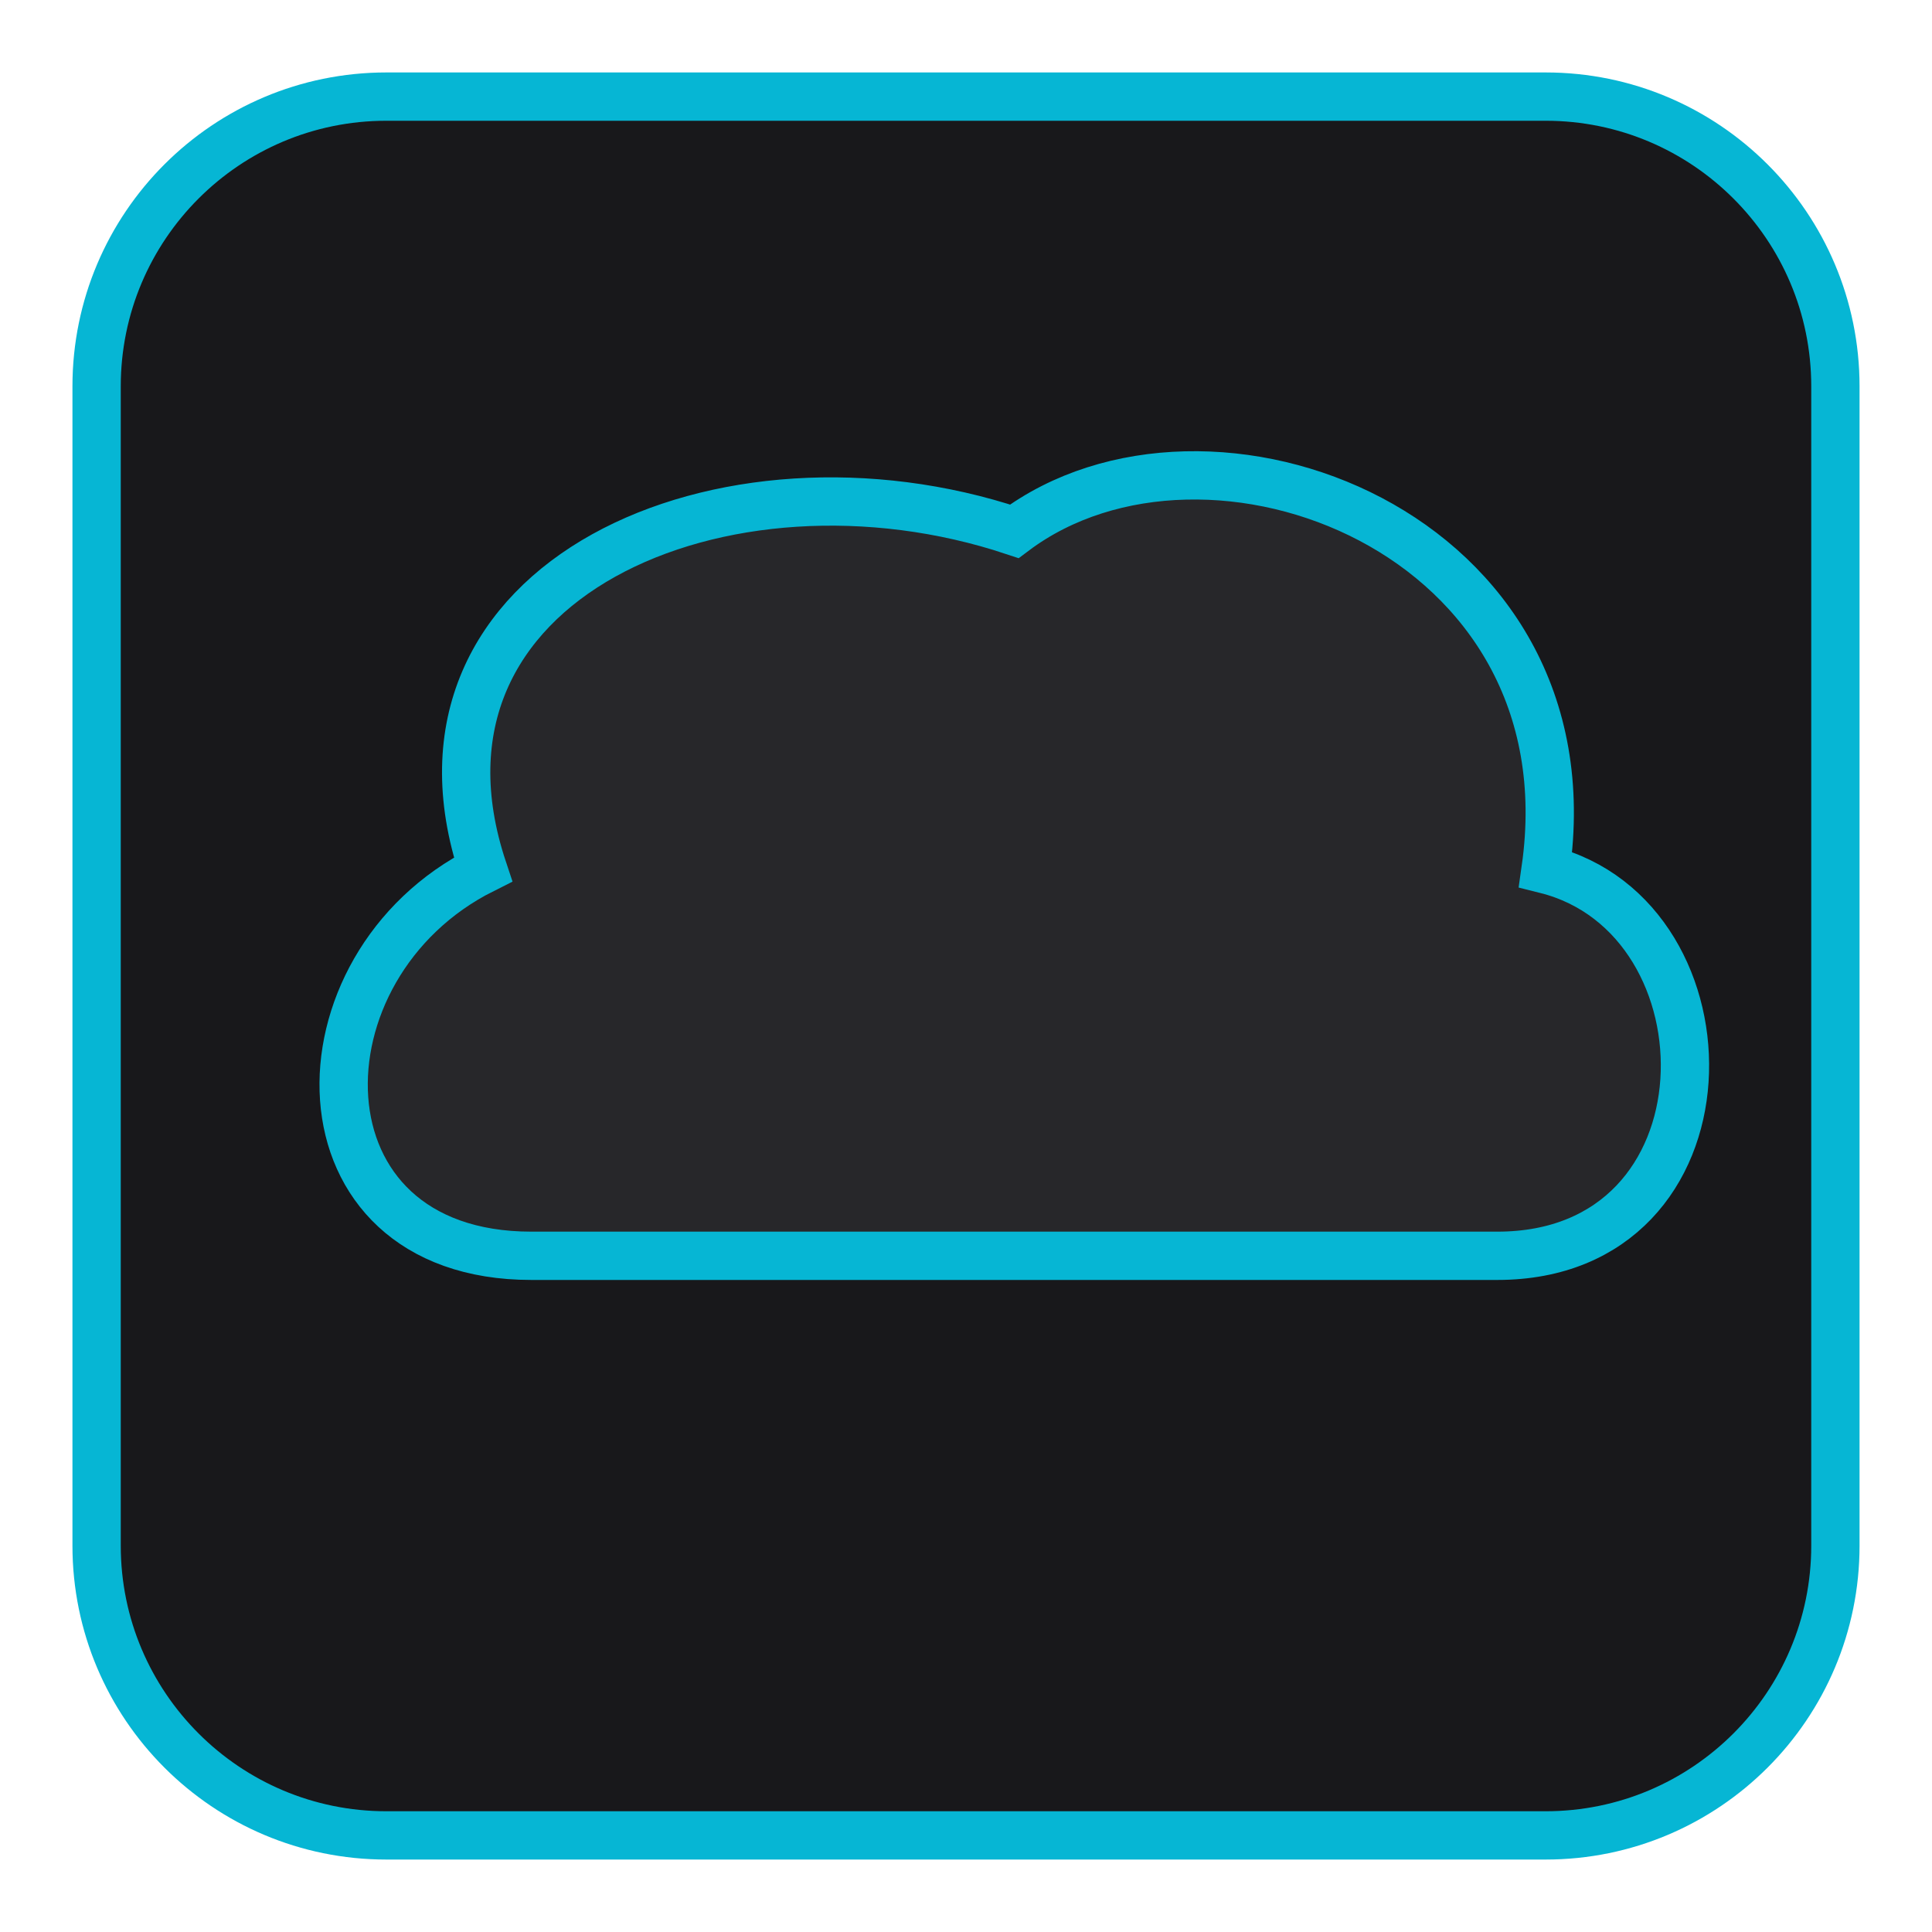
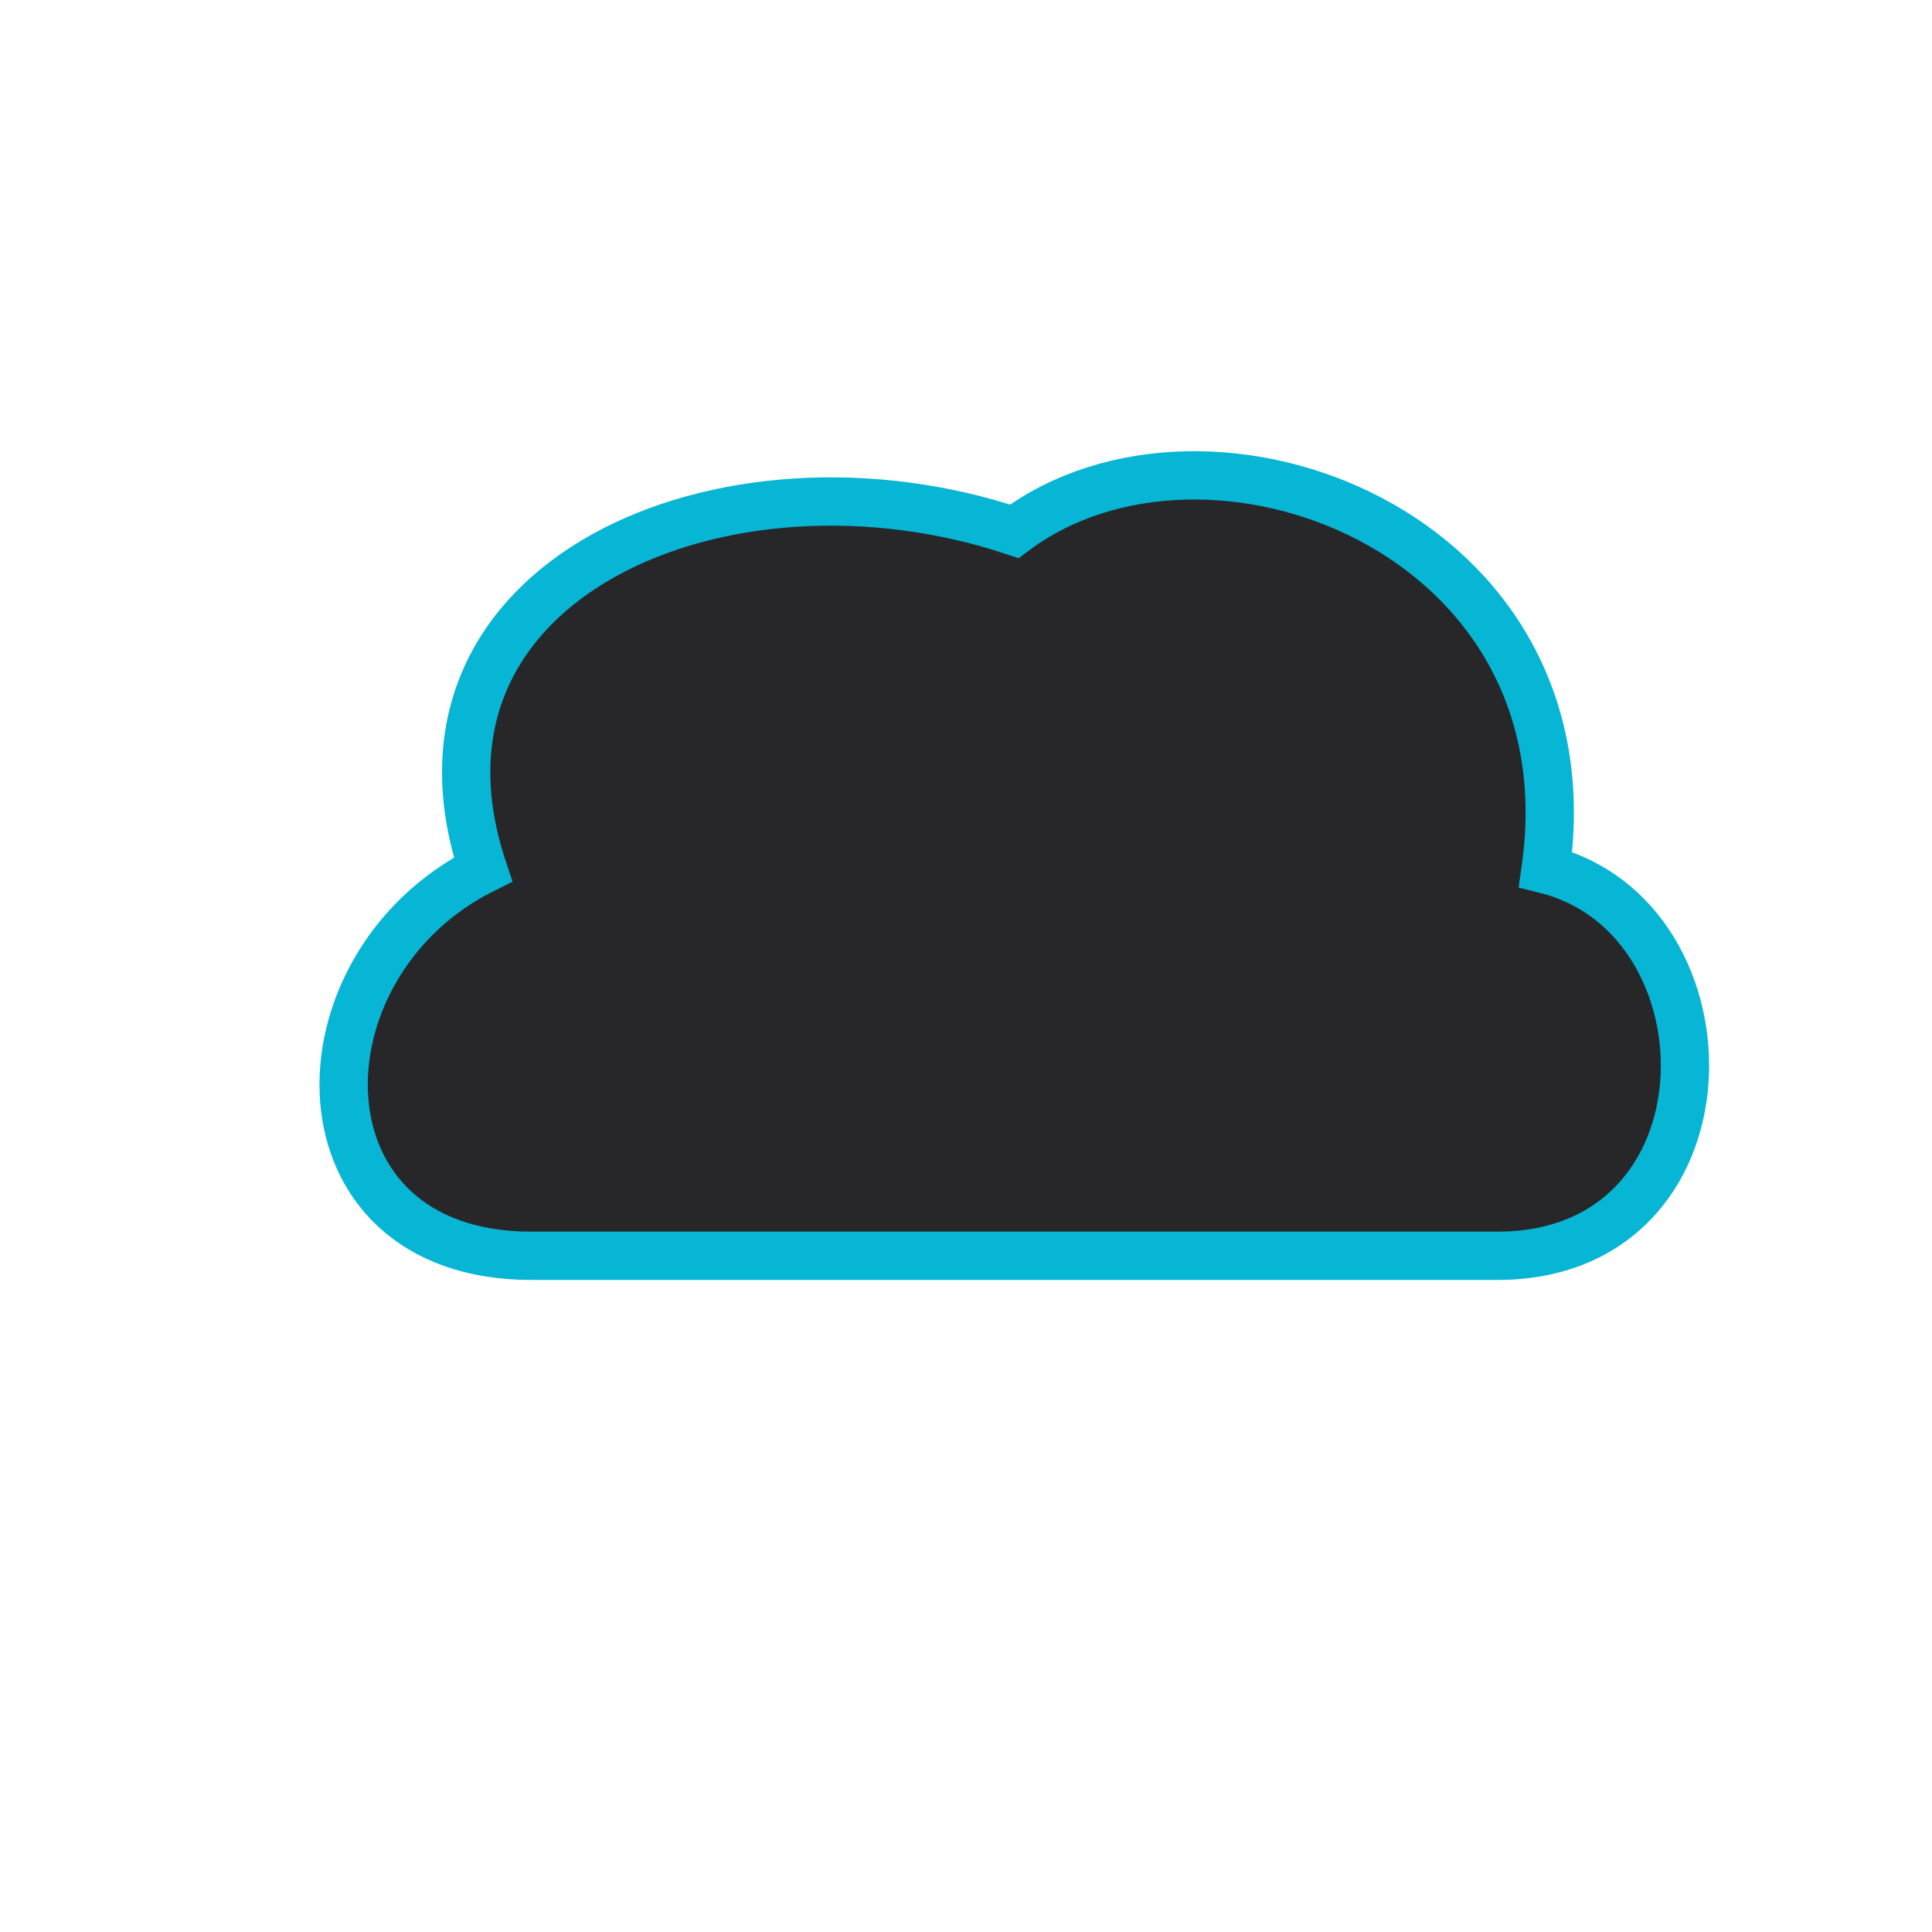
<svg xmlns="http://www.w3.org/2000/svg" viewBox="0 0 80 80" fill="none">
-   <rect x="4" y="4" width="72" height="72" rx="12" fill="#18181b" stroke="#06b6d4" stroke-width="2" />
  <path d="M58 52 L22 52 C12 52 12 40 20 36 C16 24 30 18 42 22 C50 16 66 22 64 36 C72 38 72 52 62 52 Z" fill="#27272a" stroke="#06b6d4" stroke-width="2" />
</svg>
